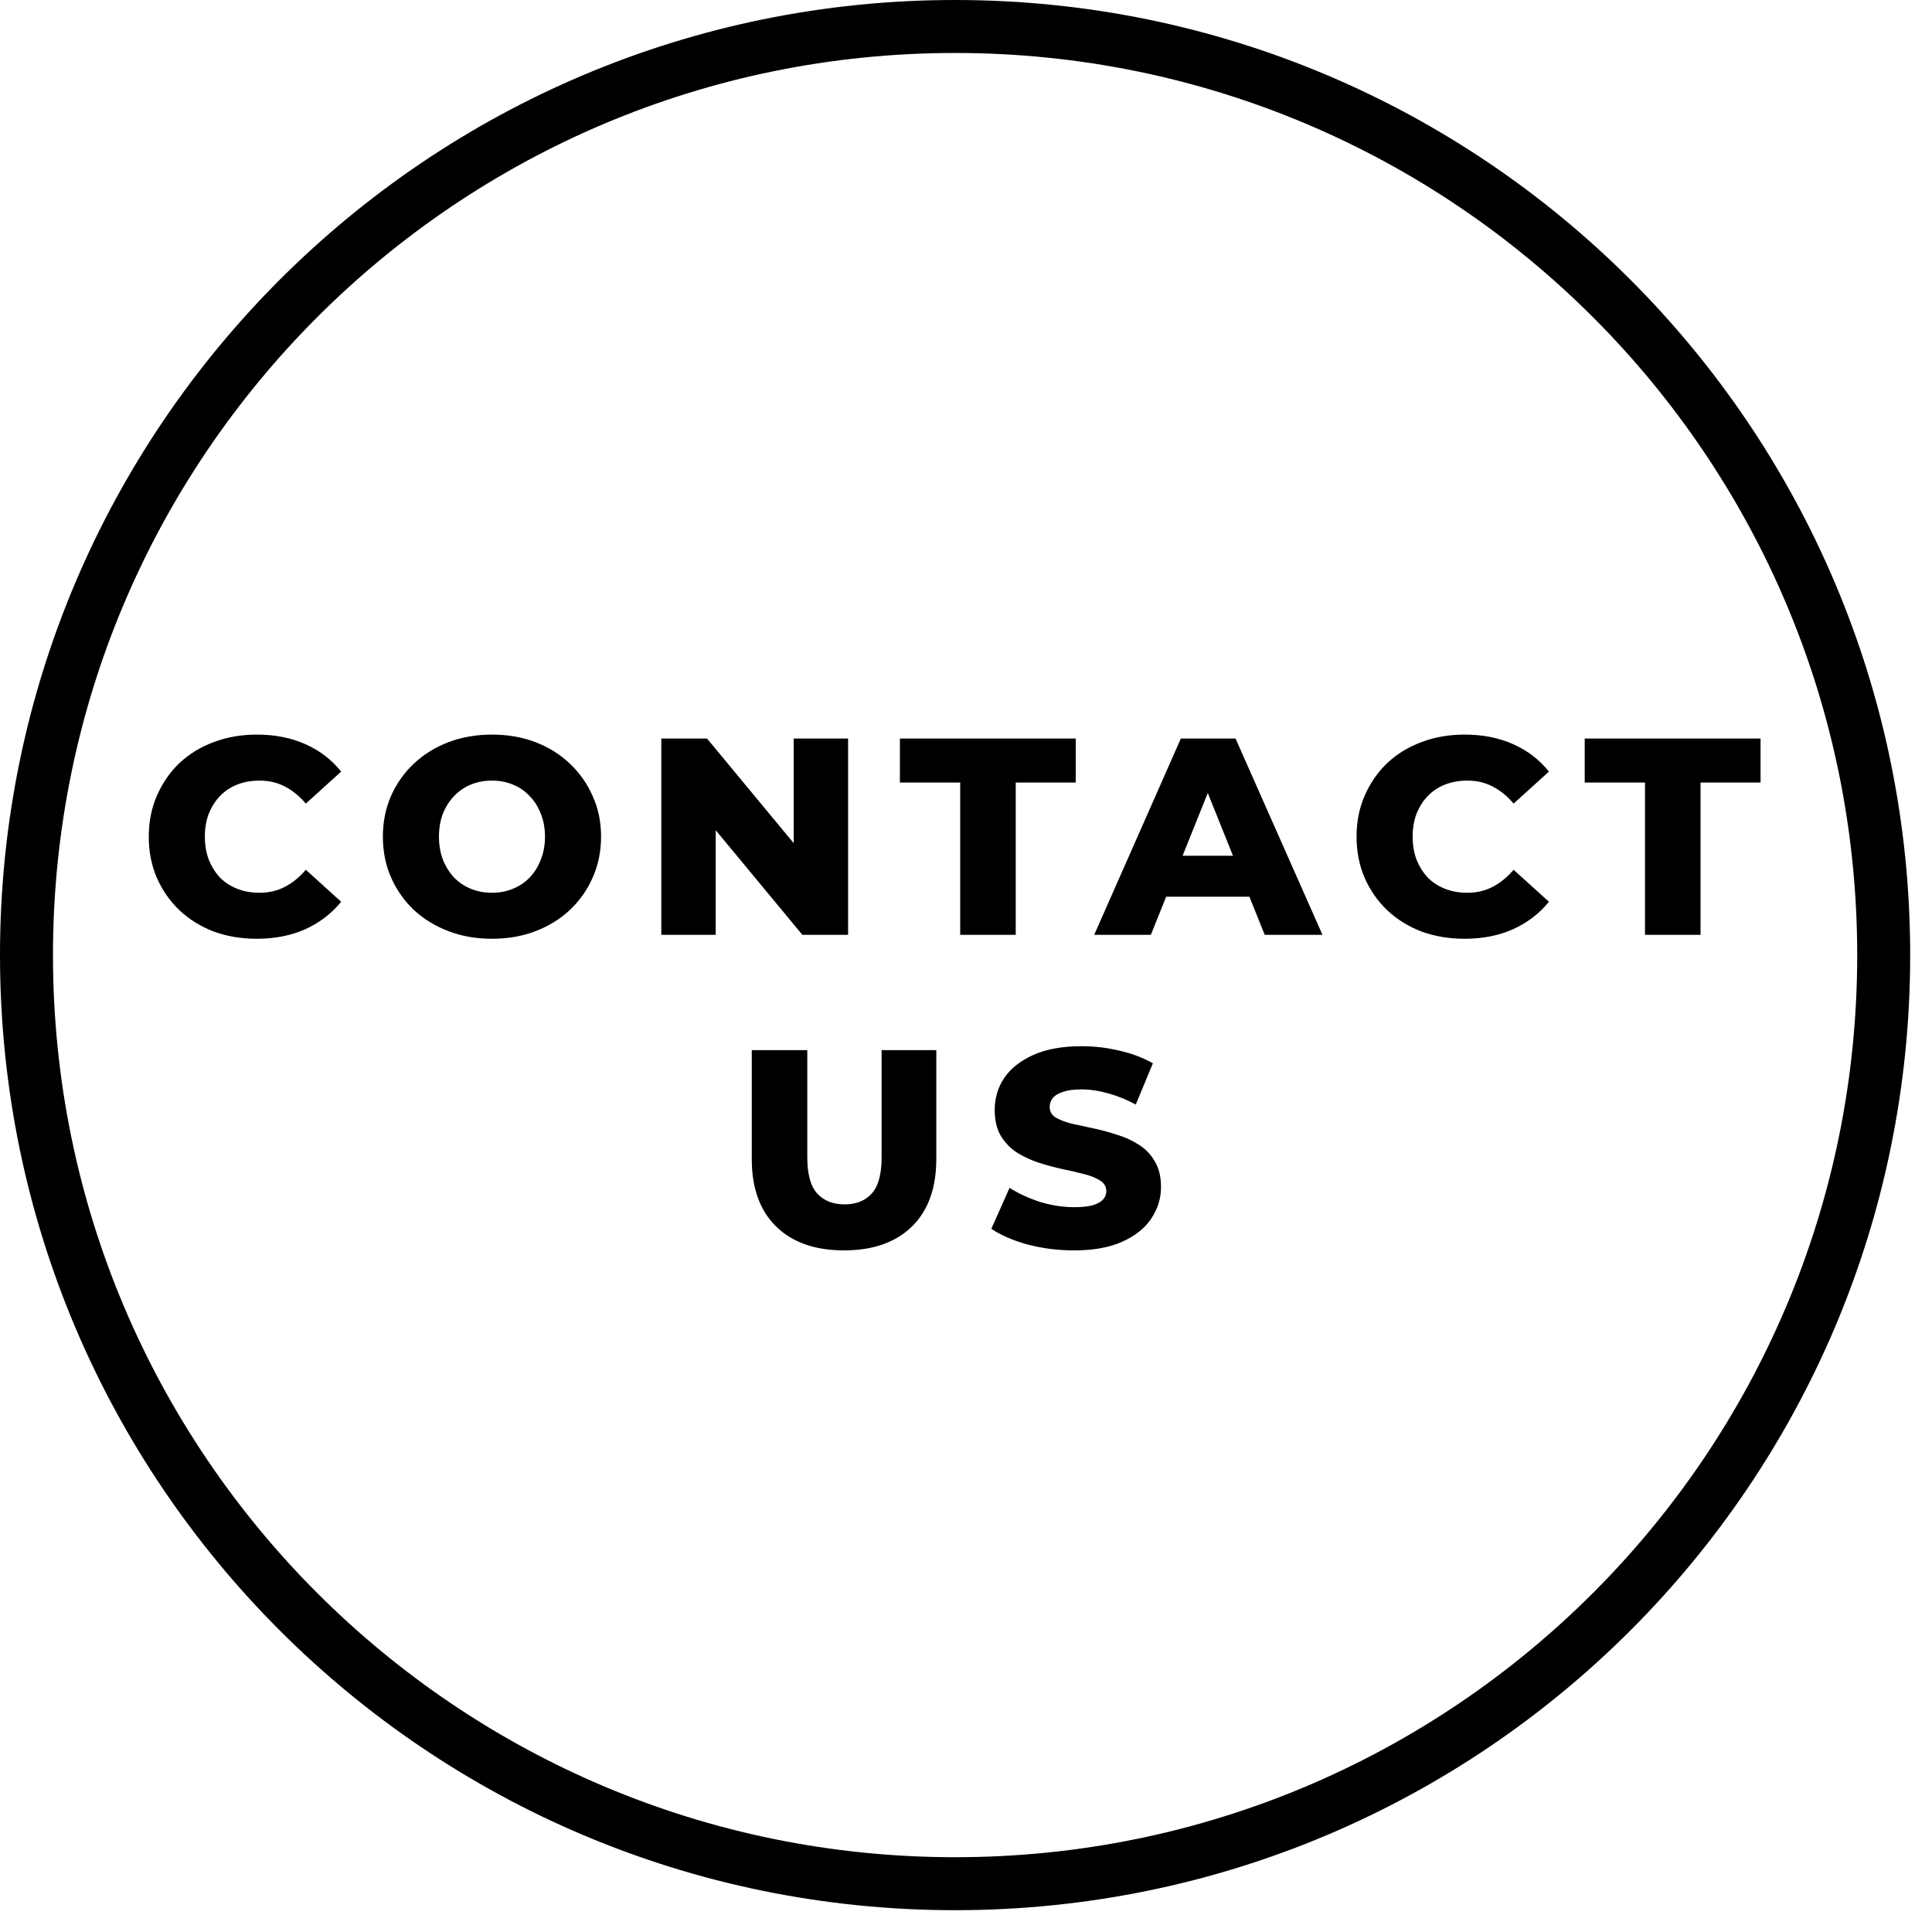
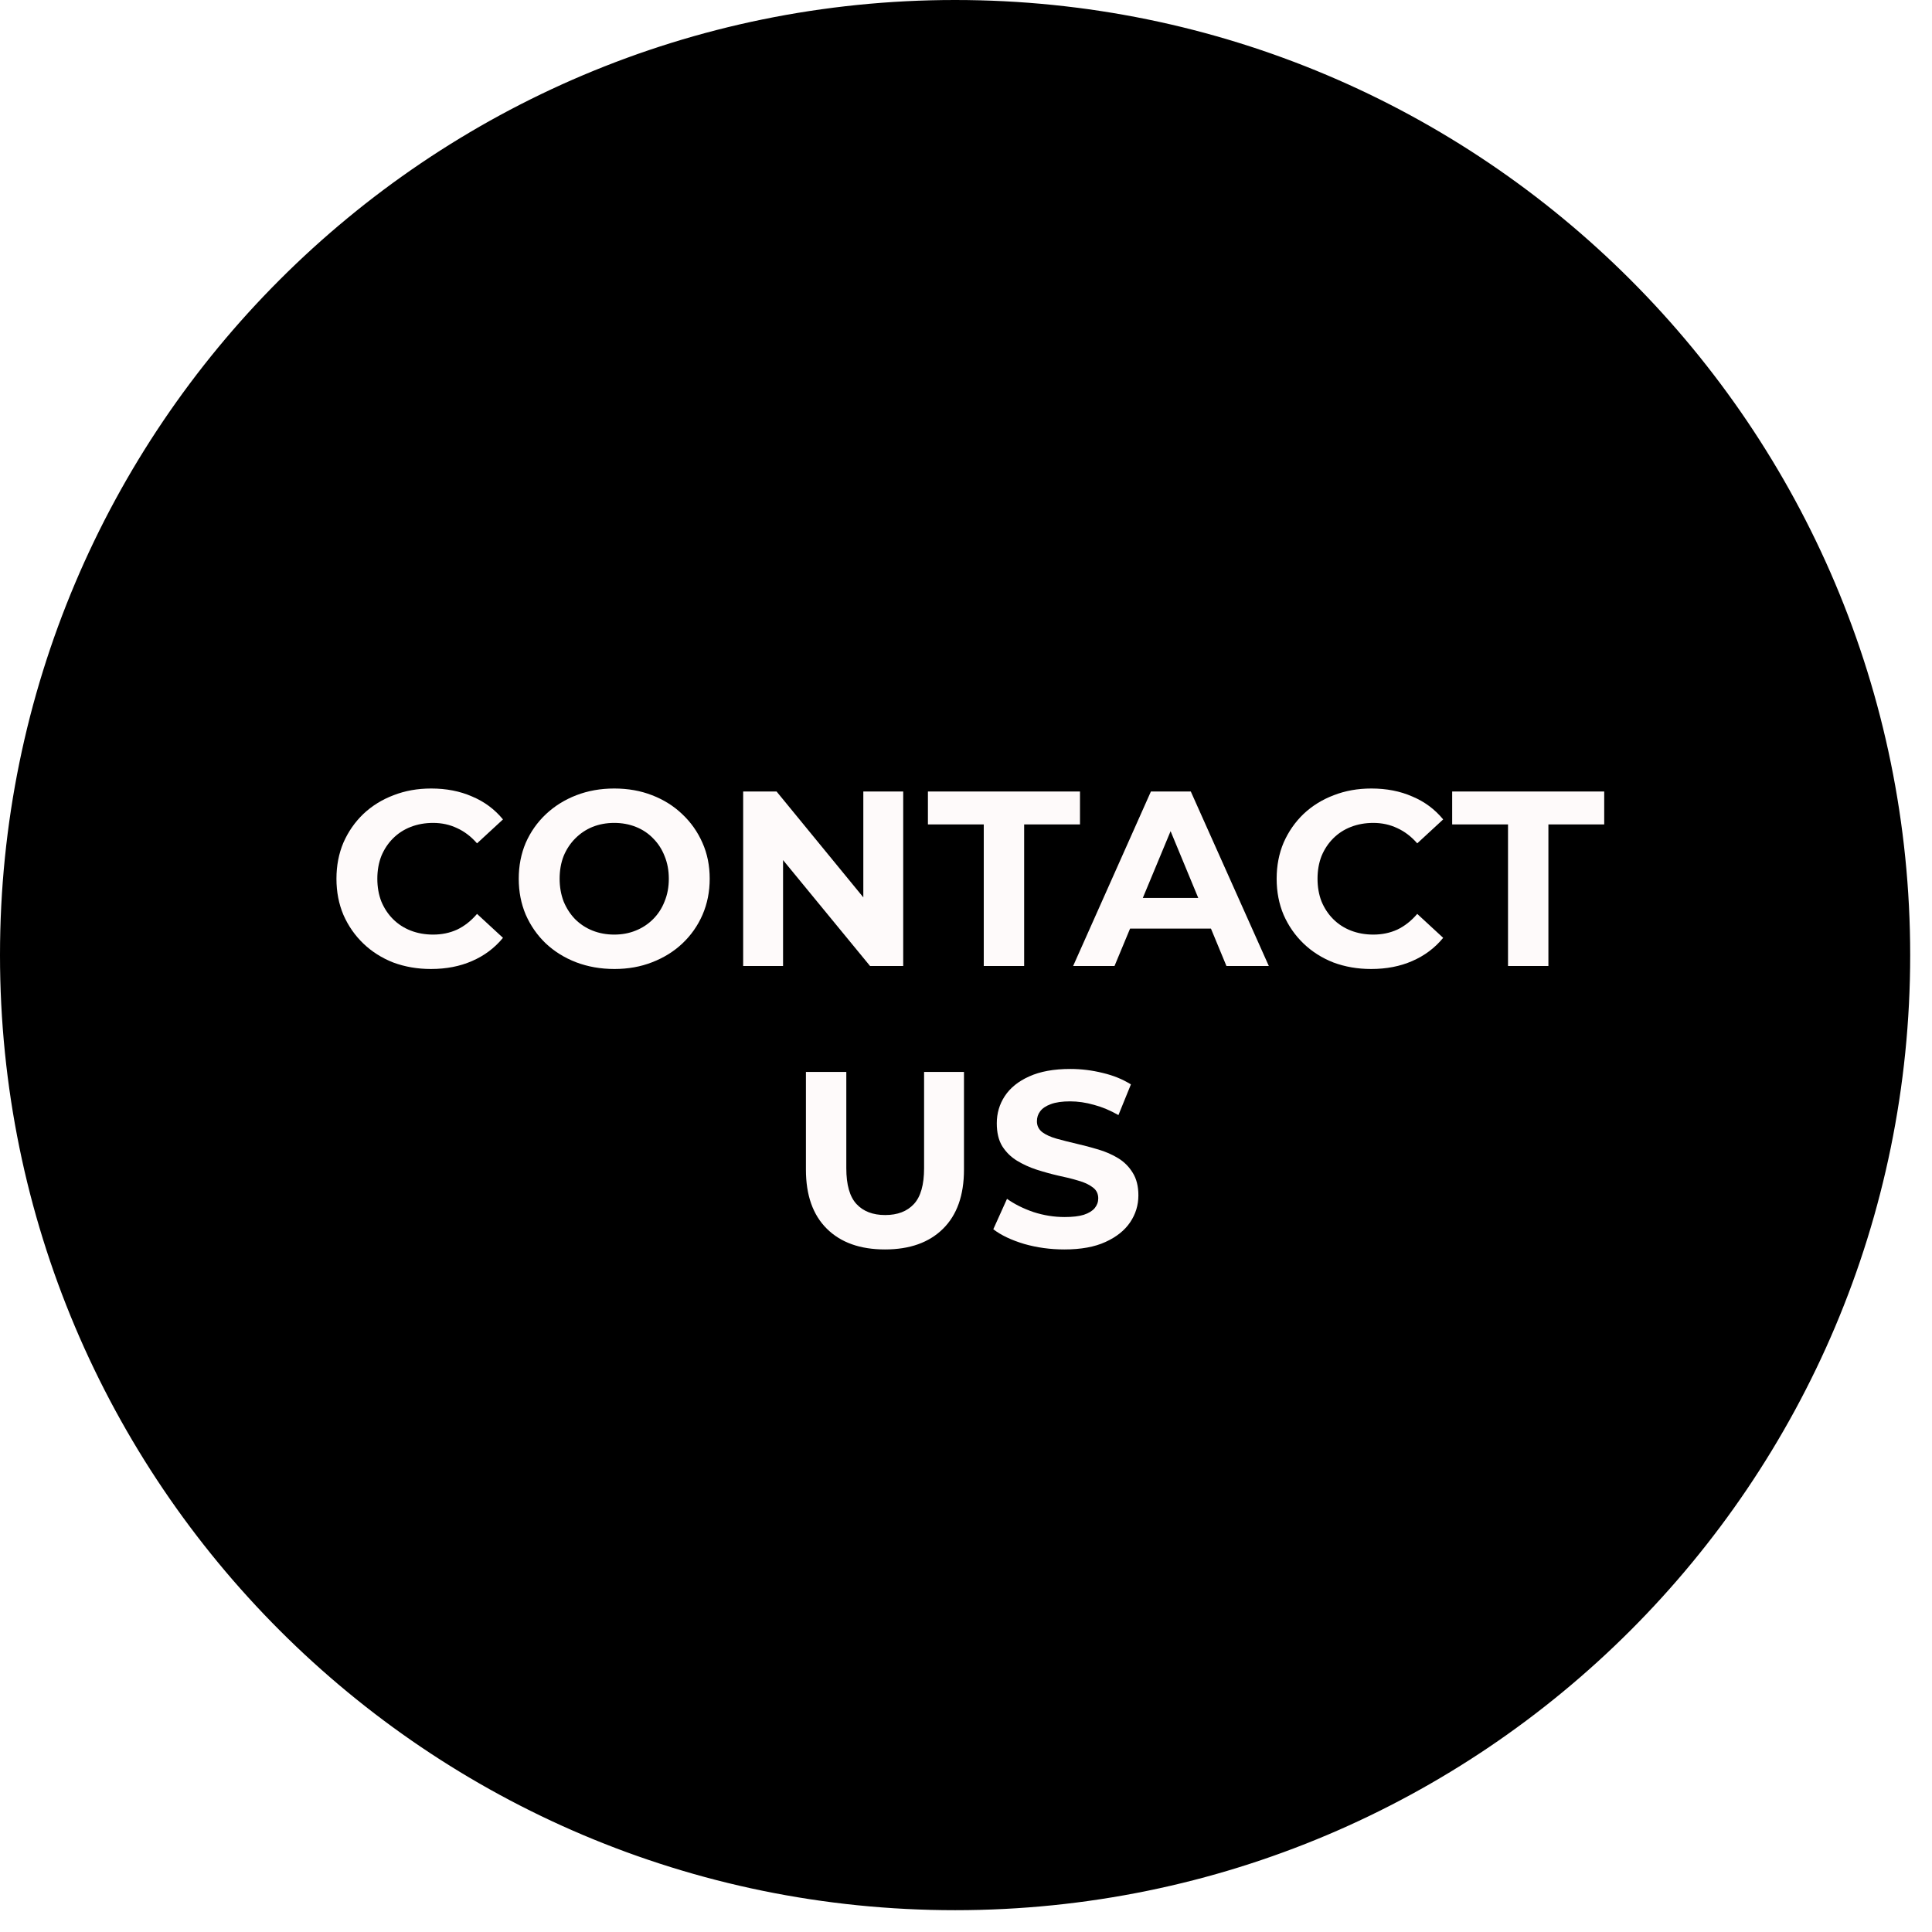
<svg xmlns="http://www.w3.org/2000/svg" width="62" height="62" viewBox="0 0 62 62" fill="none">
-   <path d="M8.239 30.126C7.741 30.126 7.279 30.048 6.853 29.892C6.433 29.73 6.067 29.502 5.755 29.208C5.449 28.914 5.209 28.569 5.035 28.173C4.861 27.771 4.774 27.33 4.774 26.85C4.774 26.37 4.861 25.932 5.035 25.536C5.209 25.134 5.449 24.786 5.755 24.492C6.067 24.198 6.433 23.973 6.853 23.817C7.279 23.655 7.741 23.574 8.239 23.574C8.821 23.574 9.34 23.676 9.796 23.88C10.258 24.084 10.642 24.378 10.948 24.762L9.814 25.788C9.61 25.548 9.385 25.365 9.139 25.239C8.899 25.113 8.629 25.05 8.329 25.05C8.071 25.05 7.834 25.092 7.618 25.176C7.402 25.26 7.216 25.383 7.06 25.545C6.91 25.701 6.79 25.89 6.7 26.112C6.616 26.334 6.574 26.58 6.574 26.85C6.574 27.12 6.616 27.366 6.7 27.588C6.79 27.81 6.91 28.002 7.06 28.164C7.216 28.32 7.402 28.44 7.618 28.524C7.834 28.608 8.071 28.65 8.329 28.65C8.629 28.65 8.899 28.587 9.139 28.461C9.385 28.335 9.61 28.152 9.814 27.912L10.948 28.938C10.642 29.316 10.258 29.61 9.796 29.82C9.34 30.024 8.821 30.126 8.239 30.126ZM15.788 30.126C15.284 30.126 14.819 30.045 14.393 29.883C13.967 29.721 13.595 29.493 13.277 29.199C12.965 28.899 12.722 28.551 12.548 28.155C12.374 27.759 12.287 27.324 12.287 26.85C12.287 26.376 12.374 25.941 12.548 25.545C12.722 25.149 12.965 24.804 13.277 24.51C13.595 24.21 13.967 23.979 14.393 23.817C14.819 23.655 15.284 23.574 15.788 23.574C16.298 23.574 16.763 23.655 17.183 23.817C17.609 23.979 17.978 24.21 18.29 24.51C18.602 24.804 18.845 25.149 19.019 25.545C19.199 25.941 19.289 26.376 19.289 26.85C19.289 27.324 19.199 27.762 19.019 28.164C18.845 28.56 18.602 28.905 18.29 29.199C17.978 29.493 17.609 29.721 17.183 29.883C16.763 30.045 16.298 30.126 15.788 30.126ZM15.788 28.65C16.028 28.65 16.25 28.608 16.454 28.524C16.664 28.44 16.844 28.32 16.994 28.164C17.15 28.002 17.27 27.81 17.354 27.588C17.444 27.366 17.489 27.12 17.489 26.85C17.489 26.574 17.444 26.328 17.354 26.112C17.27 25.89 17.15 25.701 16.994 25.545C16.844 25.383 16.664 25.26 16.454 25.176C16.25 25.092 16.028 25.05 15.788 25.05C15.548 25.05 15.323 25.092 15.113 25.176C14.909 25.26 14.729 25.383 14.573 25.545C14.423 25.701 14.303 25.89 14.213 26.112C14.129 26.328 14.087 26.574 14.087 26.85C14.087 27.12 14.129 27.366 14.213 27.588C14.303 27.81 14.423 28.002 14.573 28.164C14.729 28.32 14.909 28.44 15.113 28.524C15.323 28.608 15.548 28.65 15.788 28.65ZM21.222 30V23.7H22.689L26.163 27.894H25.47V23.7H27.216V30H25.749L22.275 25.806H22.968V30H21.222ZM30.814 30V25.113H28.879V23.7H34.522V25.113H32.596V30H30.814ZM35.114 30L37.895 23.7H39.65L42.44 30H40.586L38.408 24.573H39.11L36.932 30H35.114ZM36.635 28.776L37.094 27.462H40.172L40.631 28.776H36.635ZM46.998 30.126C46.5 30.126 46.038 30.048 45.612 29.892C45.192 29.73 44.826 29.502 44.514 29.208C44.208 28.914 43.968 28.569 43.794 28.173C43.62 27.771 43.533 27.33 43.533 26.85C43.533 26.37 43.62 25.932 43.794 25.536C43.968 25.134 44.208 24.786 44.514 24.492C44.826 24.198 45.192 23.973 45.612 23.817C46.038 23.655 46.5 23.574 46.998 23.574C47.58 23.574 48.099 23.676 48.555 23.88C49.017 24.084 49.401 24.378 49.707 24.762L48.573 25.788C48.369 25.548 48.144 25.365 47.898 25.239C47.658 25.113 47.388 25.05 47.088 25.05C46.83 25.05 46.593 25.092 46.377 25.176C46.161 25.26 45.975 25.383 45.819 25.545C45.669 25.701 45.549 25.89 45.459 26.112C45.375 26.334 45.333 26.58 45.333 26.85C45.333 27.12 45.375 27.366 45.459 27.588C45.549 27.81 45.669 28.002 45.819 28.164C45.975 28.32 46.161 28.44 46.377 28.524C46.593 28.608 46.83 28.65 47.088 28.65C47.388 28.65 47.658 28.587 47.898 28.461C48.144 28.335 48.369 28.152 48.573 27.912L49.707 28.938C49.401 29.316 49.017 29.61 48.555 29.82C48.099 30.024 47.58 30.126 46.998 30.126ZM52.79 30V25.113H50.855V23.7H56.498V25.113H54.572V30H52.79ZM27.086 40.126C26.156 40.126 25.43 39.871 24.908 39.361C24.386 38.851 24.125 38.128 24.125 37.192V33.7H25.907V37.138C25.907 37.678 26.012 38.065 26.222 38.299C26.438 38.533 26.732 38.65 27.104 38.65C27.476 38.65 27.767 38.533 27.977 38.299C28.187 38.065 28.292 37.678 28.292 37.138V33.7H30.047V37.192C30.047 38.128 29.786 38.851 29.264 39.361C28.742 39.871 28.016 40.126 27.086 40.126ZM34.468 40.126C33.952 40.126 33.454 40.063 32.974 39.937C32.5 39.805 32.113 39.637 31.813 39.433L32.398 38.119C32.68 38.299 33.004 38.449 33.37 38.569C33.742 38.683 34.111 38.74 34.477 38.74C34.723 38.74 34.921 38.719 35.071 38.677C35.221 38.629 35.329 38.569 35.395 38.497C35.467 38.419 35.503 38.329 35.503 38.227C35.503 38.083 35.437 37.969 35.305 37.885C35.173 37.801 35.002 37.732 34.792 37.678C34.582 37.624 34.348 37.57 34.09 37.516C33.838 37.462 33.583 37.393 33.325 37.309C33.073 37.225 32.842 37.117 32.632 36.985C32.422 36.847 32.251 36.67 32.119 36.454C31.987 36.232 31.921 35.953 31.921 35.617C31.921 35.239 32.023 34.897 32.227 34.591C32.437 34.285 32.749 34.039 33.163 33.853C33.577 33.667 34.093 33.574 34.711 33.574C35.125 33.574 35.53 33.622 35.926 33.718C36.328 33.808 36.685 33.943 36.997 34.123L36.448 35.446C36.148 35.284 35.851 35.164 35.557 35.086C35.263 35.002 34.978 34.96 34.702 34.96C34.456 34.96 34.258 34.987 34.108 35.041C33.958 35.089 33.85 35.155 33.784 35.239C33.718 35.323 33.685 35.419 33.685 35.527C33.685 35.665 33.748 35.776 33.874 35.86C34.006 35.938 34.177 36.004 34.387 36.058C34.603 36.106 34.837 36.157 35.089 36.211C35.347 36.265 35.602 36.334 35.854 36.418C36.112 36.496 36.346 36.604 36.556 36.742C36.766 36.874 36.934 37.051 37.06 37.273C37.192 37.489 37.258 37.762 37.258 38.092C37.258 38.458 37.153 38.797 36.943 39.109C36.739 39.415 36.43 39.661 36.016 39.847C35.608 40.033 35.092 40.126 34.468 40.126Z" fill="black" />
-   <circle cx="30.65" cy="30.65" r="29.8" stroke="black" stroke-width="1.7" />
+   <circle cx="30.65" cy="30.65" r="29.8" fill="black" stroke="black" stroke-width="1.7" />
+   <path d="M13.829 31.096C13.397 31.096 12.995 31.027 12.621 30.888C12.253 30.744 11.933 30.541 11.661 30.28C11.389 30.019 11.176 29.712 11.021 29.36C10.872 29.008 10.797 28.621 10.797 28.2C10.797 27.779 10.872 27.392 11.021 27.04C11.176 26.688 11.389 26.381 11.661 26.12C11.938 25.859 12.261 25.659 12.629 25.52C12.997 25.376 13.4 25.304 13.837 25.304C14.322 25.304 14.76 25.389 15.149 25.56C15.544 25.725 15.874 25.971 16.141 26.296L15.309 27.064C15.117 26.845 14.904 26.683 14.669 26.576C14.434 26.464 14.178 26.408 13.901 26.408C13.64 26.408 13.4 26.451 13.181 26.536C12.963 26.621 12.773 26.744 12.613 26.904C12.453 27.064 12.328 27.253 12.237 27.472C12.152 27.691 12.109 27.933 12.109 28.2C12.109 28.467 12.152 28.709 12.237 28.928C12.328 29.147 12.453 29.336 12.613 29.496C12.773 29.656 12.963 29.779 13.181 29.864C13.4 29.949 13.64 29.992 13.901 29.992C14.178 29.992 14.434 29.939 14.669 29.832C14.904 29.72 15.117 29.552 15.309 29.328L16.141 30.096C15.874 30.421 15.544 30.669 15.149 30.84C14.76 31.011 14.32 31.096 13.829 31.096ZM19.719 31.096C19.276 31.096 18.866 31.024 18.487 30.88C18.114 30.736 17.788 30.533 17.511 30.272C17.239 30.011 17.026 29.704 16.871 29.352C16.722 29 16.647 28.616 16.647 28.2C16.647 27.784 16.722 27.4 16.871 27.048C17.026 26.696 17.242 26.389 17.519 26.128C17.797 25.867 18.122 25.664 18.495 25.52C18.869 25.376 19.274 25.304 19.711 25.304C20.154 25.304 20.559 25.376 20.927 25.52C21.3 25.664 21.623 25.867 21.895 26.128C22.172 26.389 22.389 26.696 22.543 27.048C22.698 27.395 22.775 27.779 22.775 28.2C22.775 28.616 22.698 29.003 22.543 29.36C22.389 29.712 22.172 30.019 21.895 30.28C21.623 30.536 21.3 30.736 20.927 30.88C20.559 31.024 20.157 31.096 19.719 31.096ZM19.711 29.992C19.962 29.992 20.191 29.949 20.399 29.864C20.613 29.779 20.799 29.656 20.959 29.496C21.119 29.336 21.242 29.147 21.327 28.928C21.418 28.709 21.463 28.467 21.463 28.2C21.463 27.933 21.418 27.691 21.327 27.472C21.242 27.253 21.119 27.064 20.959 26.904C20.805 26.744 20.62 26.621 20.407 26.536C20.194 26.451 19.962 26.408 19.711 26.408C19.46 26.408 19.229 26.451 19.015 26.536C18.807 26.621 18.623 26.744 18.463 26.904C18.303 27.064 18.178 27.253 18.087 27.472C18.002 27.691 17.959 27.933 17.959 28.2C17.959 28.461 18.002 28.704 18.087 28.928C18.178 29.147 18.3 29.336 18.455 29.496C18.615 29.656 18.802 29.779 19.015 29.864C19.229 29.949 19.46 29.992 19.711 29.992ZM23.849 31V25.4H24.921L28.225 29.432H27.705V25.4H28.985V31H27.921L24.609 26.968H25.129V31H23.849ZM31.57 31V26.456H29.778V25.4H34.658V26.456H32.866V31H31.57ZM34.438 31L36.934 25.4H38.214L40.718 31H39.358L37.31 26.056H37.822L35.766 31H34.438ZM35.686 29.8L36.03 28.816H38.91L39.262 29.8H35.686ZM44.001 31.096C43.569 31.096 43.166 31.027 42.793 30.888C42.425 30.744 42.105 30.541 41.833 30.28C41.561 30.019 41.348 29.712 41.193 29.36C41.044 29.008 40.969 28.621 40.969 28.2C40.969 27.779 41.044 27.392 41.193 27.04C41.348 26.688 41.561 26.381 41.833 26.12C42.11 25.859 42.433 25.659 42.801 25.52C43.169 25.376 43.572 25.304 44.009 25.304C44.494 25.304 44.932 25.389 45.321 25.56C45.716 25.725 46.046 25.971 46.313 26.296L45.481 27.064C45.289 26.845 45.076 26.683 44.841 26.576C44.606 26.464 44.35 26.408 44.073 26.408C43.812 26.408 43.572 26.451 43.353 26.536C43.134 26.621 42.945 26.744 42.785 26.904C42.625 27.064 42.5 27.253 42.409 27.472C42.324 27.691 42.281 27.933 42.281 28.2C42.281 28.467 42.324 28.709 42.409 28.928C42.5 29.147 42.625 29.336 42.785 29.496C42.945 29.656 43.134 29.779 43.353 29.864C43.572 29.949 43.812 29.992 44.073 29.992C44.35 29.992 44.606 29.939 44.841 29.832C45.076 29.72 45.289 29.552 45.481 29.328L46.313 30.096C46.046 30.421 45.716 30.669 45.321 30.84C44.932 31.011 44.492 31.096 44.001 31.096ZM48.394 31V26.456H46.602V25.4H51.481V26.456H49.69V31H48.394ZM28.399 40.096C27.604 40.096 26.983 39.875 26.535 39.432C26.087 38.989 25.863 38.357 25.863 37.536V34.4H27.159V37.488C27.159 38.021 27.268 38.405 27.487 38.64C27.706 38.875 28.012 38.992 28.407 38.992C28.802 38.992 29.108 38.875 29.327 38.64C29.546 38.405 29.655 38.021 29.655 37.488V34.4H30.935V37.536C30.935 38.357 30.711 38.989 30.263 39.432C29.815 39.875 29.194 40.096 28.399 40.096ZM34.156 40.096C33.708 40.096 33.278 40.037 32.868 39.92C32.457 39.797 32.126 39.64 31.876 39.448L32.316 38.472C32.556 38.643 32.838 38.784 33.164 38.896C33.494 39.003 33.828 39.056 34.164 39.056C34.42 39.056 34.625 39.032 34.78 38.984C34.94 38.931 35.057 38.859 35.132 38.768C35.206 38.677 35.244 38.573 35.244 38.456C35.244 38.307 35.185 38.189 35.068 38.104C34.95 38.013 34.796 37.941 34.604 37.888C34.412 37.829 34.198 37.776 33.964 37.728C33.734 37.675 33.502 37.611 33.268 37.536C33.038 37.461 32.828 37.365 32.636 37.248C32.444 37.131 32.286 36.976 32.164 36.784C32.046 36.592 31.988 36.347 31.988 36.048C31.988 35.728 32.073 35.437 32.244 35.176C32.42 34.909 32.681 34.699 33.028 34.544C33.38 34.384 33.82 34.304 34.348 34.304C34.7 34.304 35.046 34.347 35.388 34.432C35.729 34.512 36.03 34.635 36.292 34.8L35.892 35.784C35.63 35.635 35.369 35.525 35.108 35.456C34.846 35.381 34.59 35.344 34.34 35.344C34.089 35.344 33.884 35.373 33.724 35.432C33.564 35.491 33.449 35.568 33.38 35.664C33.31 35.755 33.276 35.861 33.276 35.984C33.276 36.128 33.334 36.245 33.452 36.336C33.569 36.421 33.724 36.491 33.916 36.544C34.108 36.597 34.318 36.651 34.548 36.704C34.782 36.757 35.014 36.819 35.244 36.888C35.478 36.957 35.692 37.051 35.884 37.168C36.076 37.285 36.23 37.44 36.348 37.632C36.47 37.824 36.532 38.067 36.532 38.36C36.532 38.675 36.444 38.963 36.268 39.224C36.092 39.485 35.828 39.696 35.476 39.856C35.129 40.016 34.689 40.096 34.156 40.096Z" fill="#FEFAFA" />
</svg>
